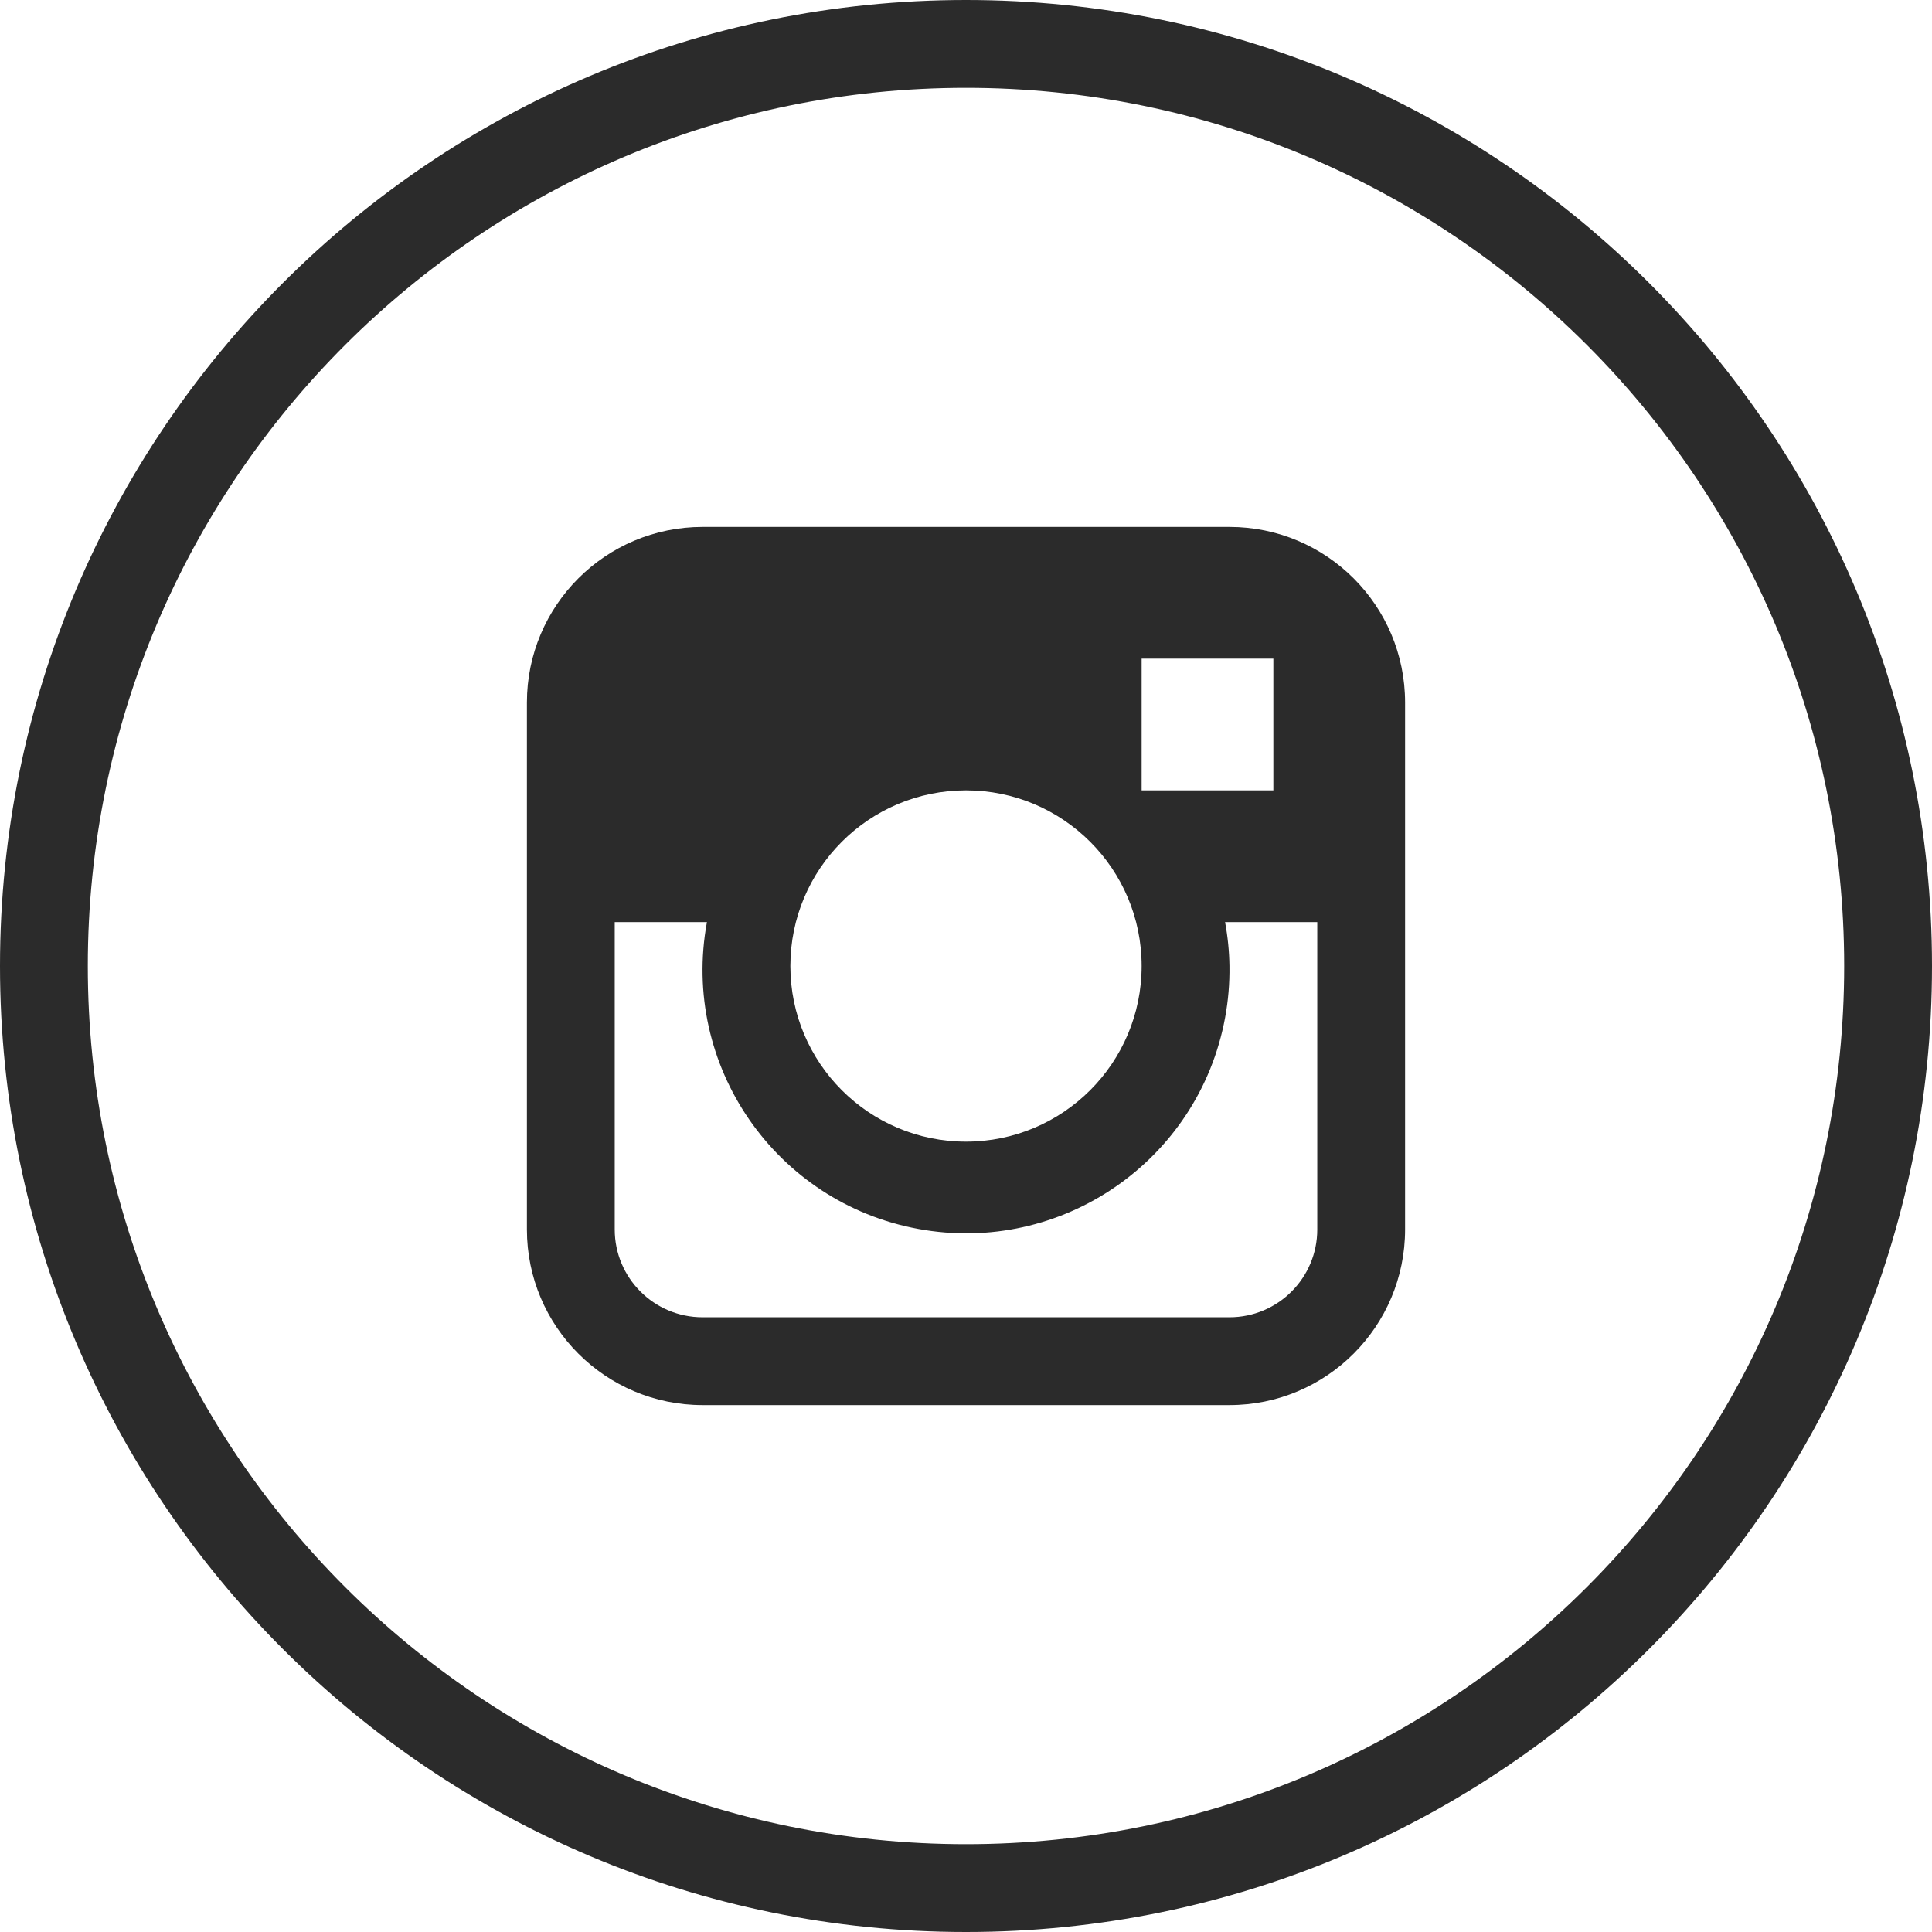
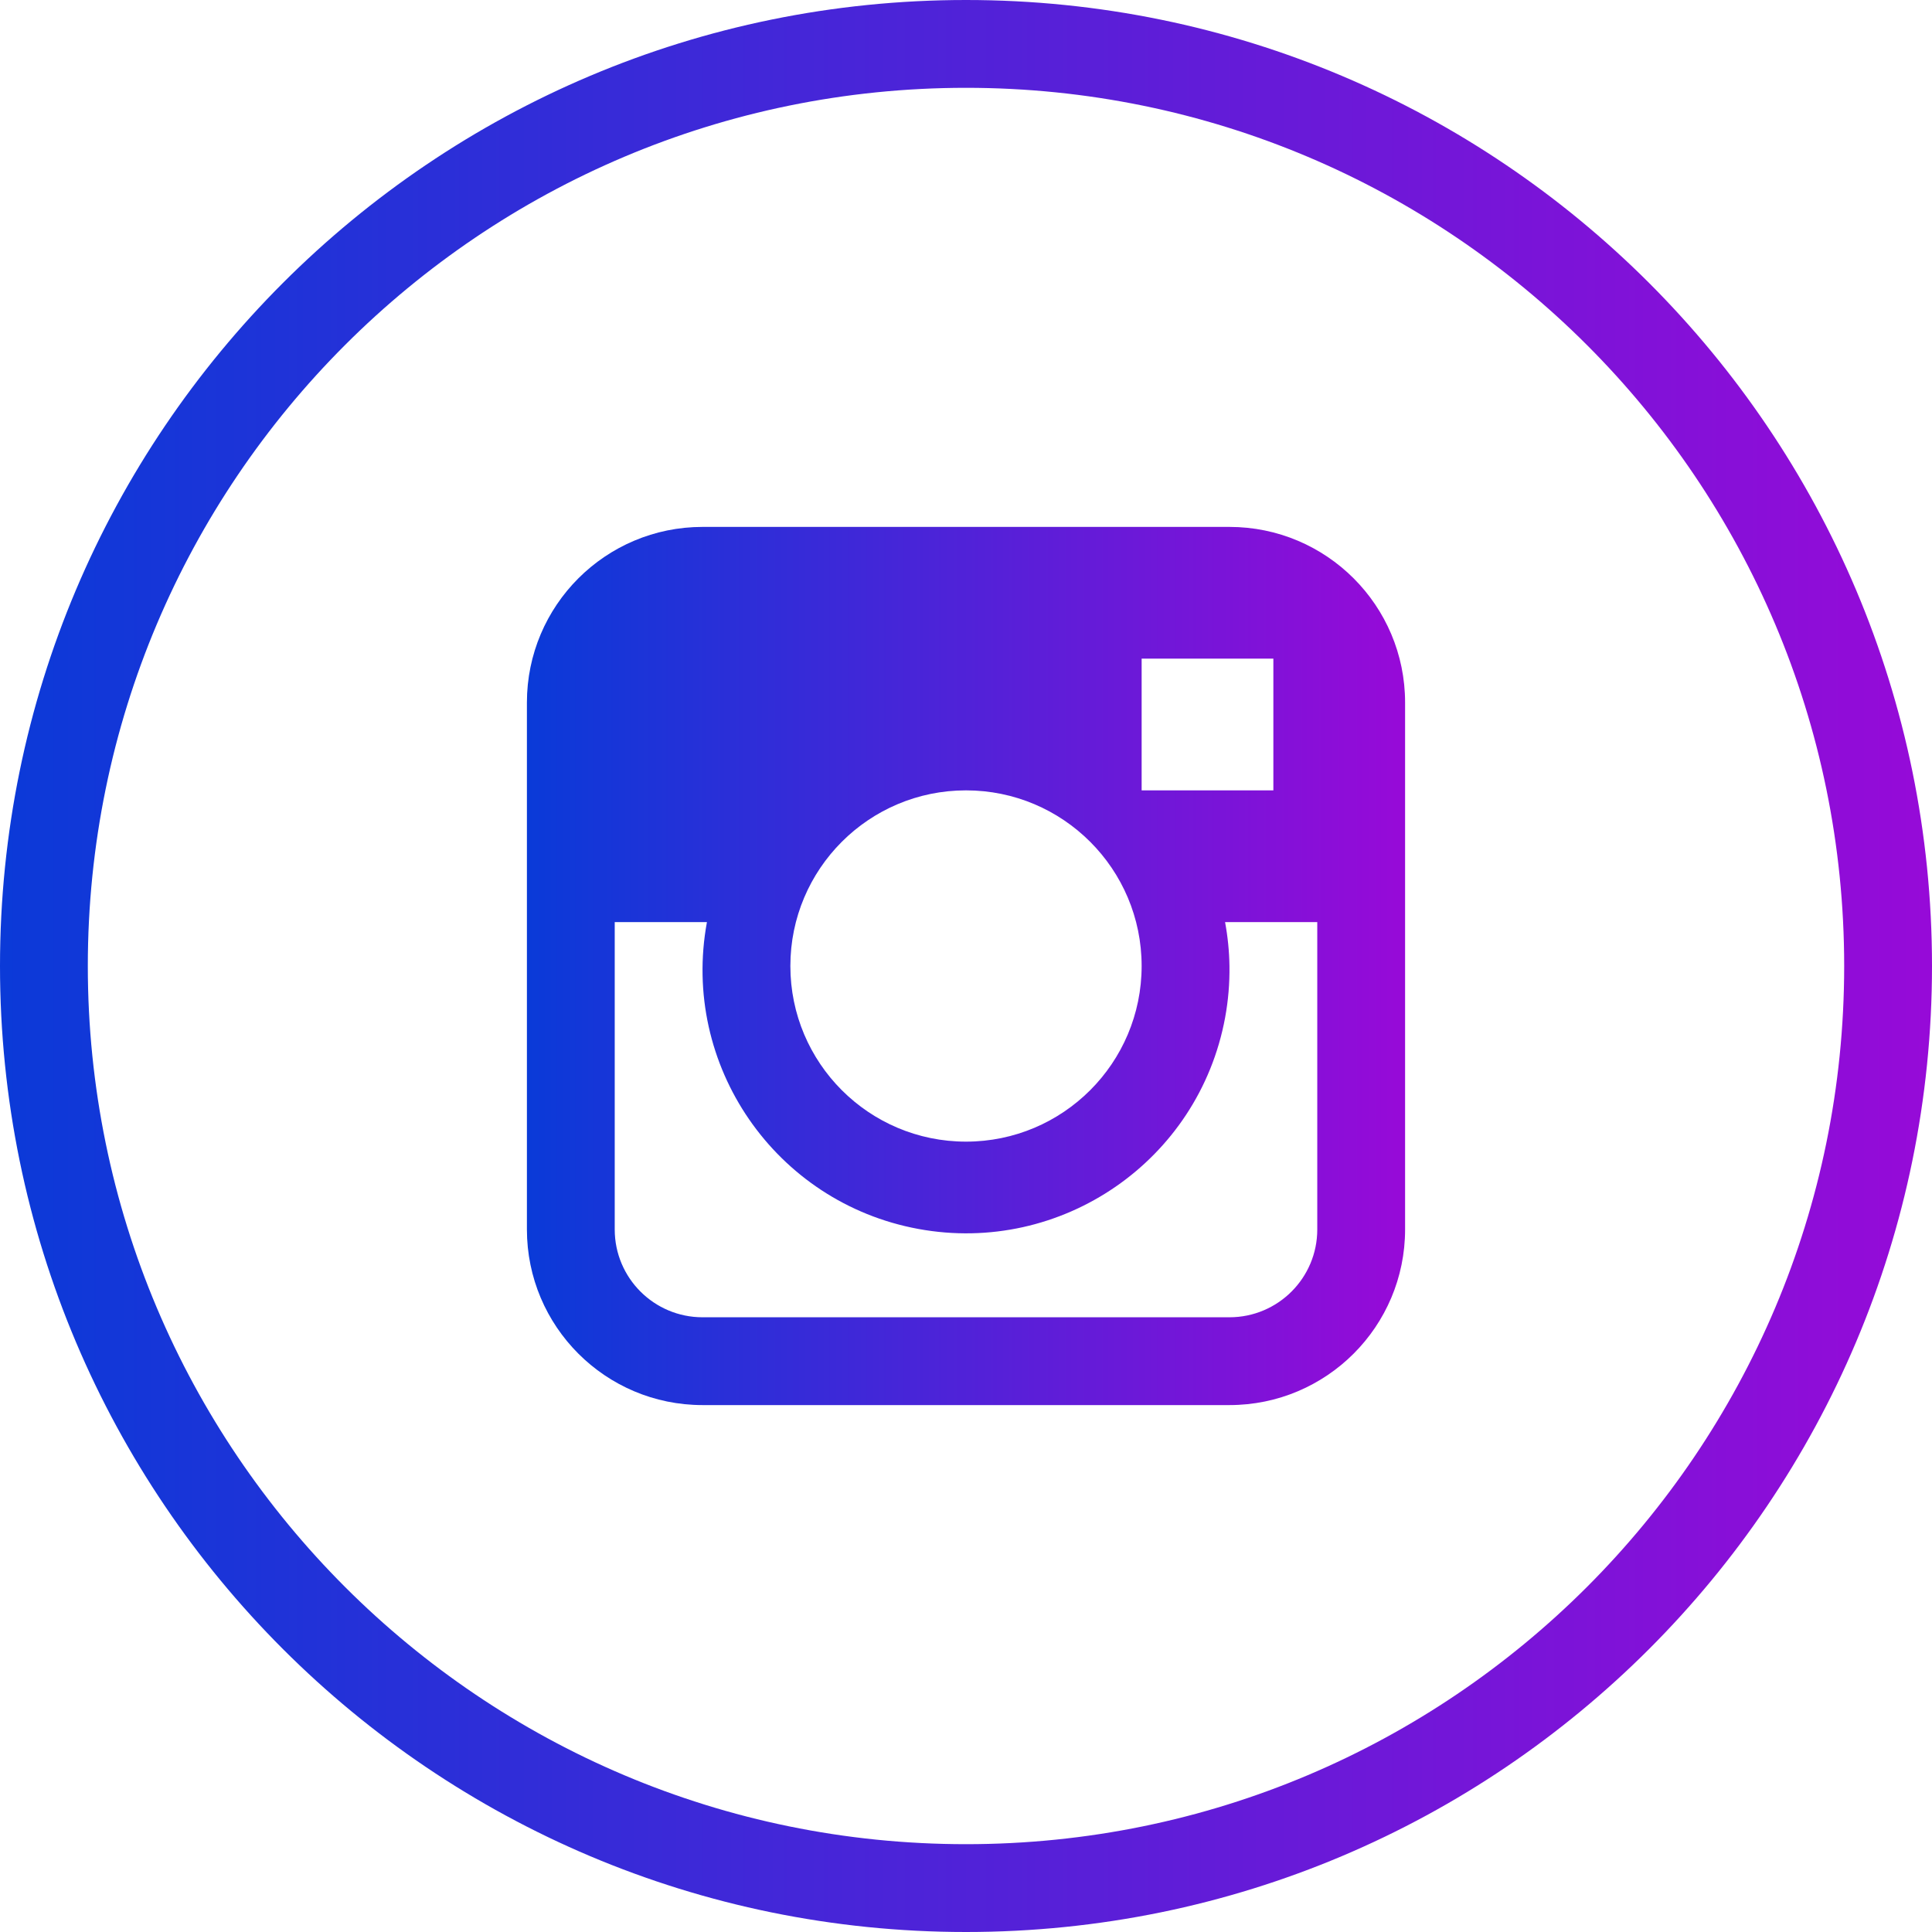
<svg xmlns="http://www.w3.org/2000/svg" version="1.1" viewbox="0 0 512 512" width="512" height="512" x="0" y="0">
-   <g fill="#2b2b2b">
+   <defs>
+     <linearGradient id="bgGradient" x1="0%" y1="0%" x2="100%" y2="0%">
+       <stop offset="0%" stop-color="#0a3ad8" />
+       <stop offset="100%" stop-color="#970ad8" />
+     </linearGradient>
+   </defs>
+   <g fill="url(#bgGradient)">
    <path d="M325.818 139.636H186.182c-25.706 0-46.545 20.839-46.545 46.545v139.636c0 25.706 20.839 46.545 46.545 46.545h139.636c25.706 0 46.545-20.839 46.545-46.545V186.182c.001-25.707-20.838-46.546-46.545-46.546zm-23.273 34.909h34.909v34.909h-34.909v-34.909zM256 209.455c25.706 0 46.545 20.839 46.545 46.545S281.706 302.545 256 302.545 209.455 281.706 209.455 256s20.839-46.545 46.545-46.545zm93.091 116.363c0 12.853-10.42 23.273-23.273 23.273H186.182c-12.853 0-23.273-10.42-23.273-23.273v-81.455h24.436c-6.988 37.921 18.087 74.327 56.008 81.316s74.327-18.087 81.316-56.008A69.785 69.785 0 0 0 325.818 256a68.951 68.951 0 0 0-1.164-11.636h24.436v81.454z" />
    <path d="M256 0C114.615 0 0 114.615 0 256s114.615 256 256 256 256-114.615 256-256S397.385 0 256 0zm0 488.727C127.468 488.727 23.273 384.532 23.273 256S127.468 23.273 256 23.273 488.727 127.468 488.727 256 384.532 488.727 256 488.727z" />
  </g>
</svg>
